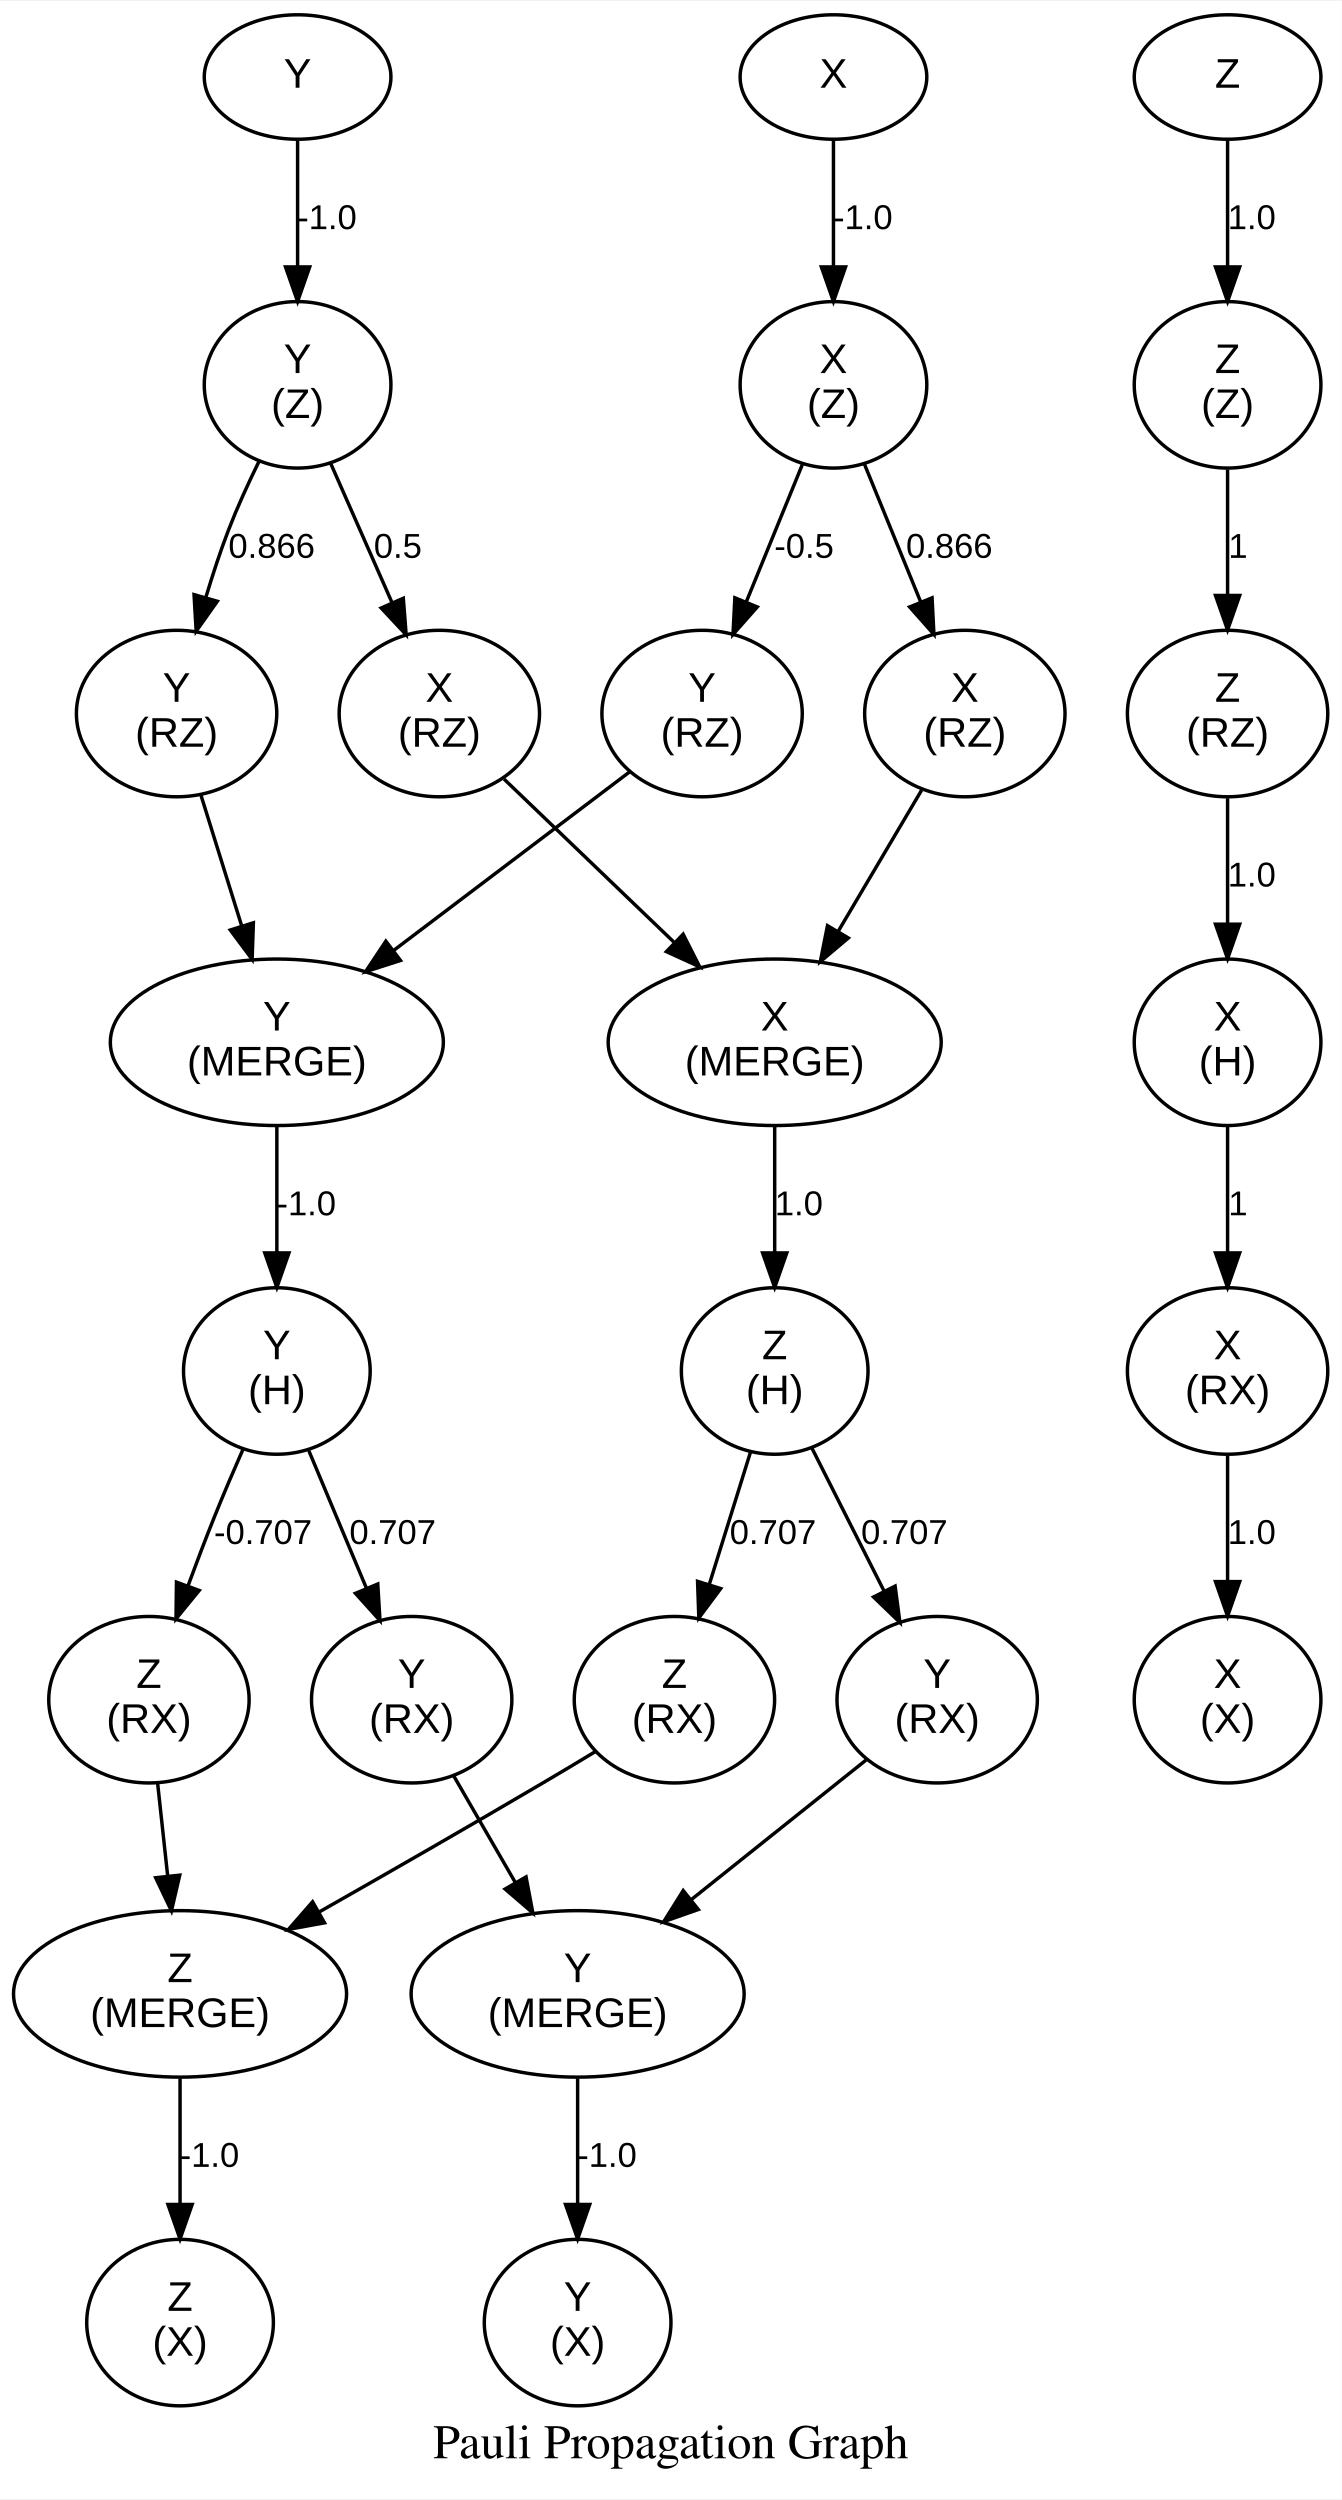
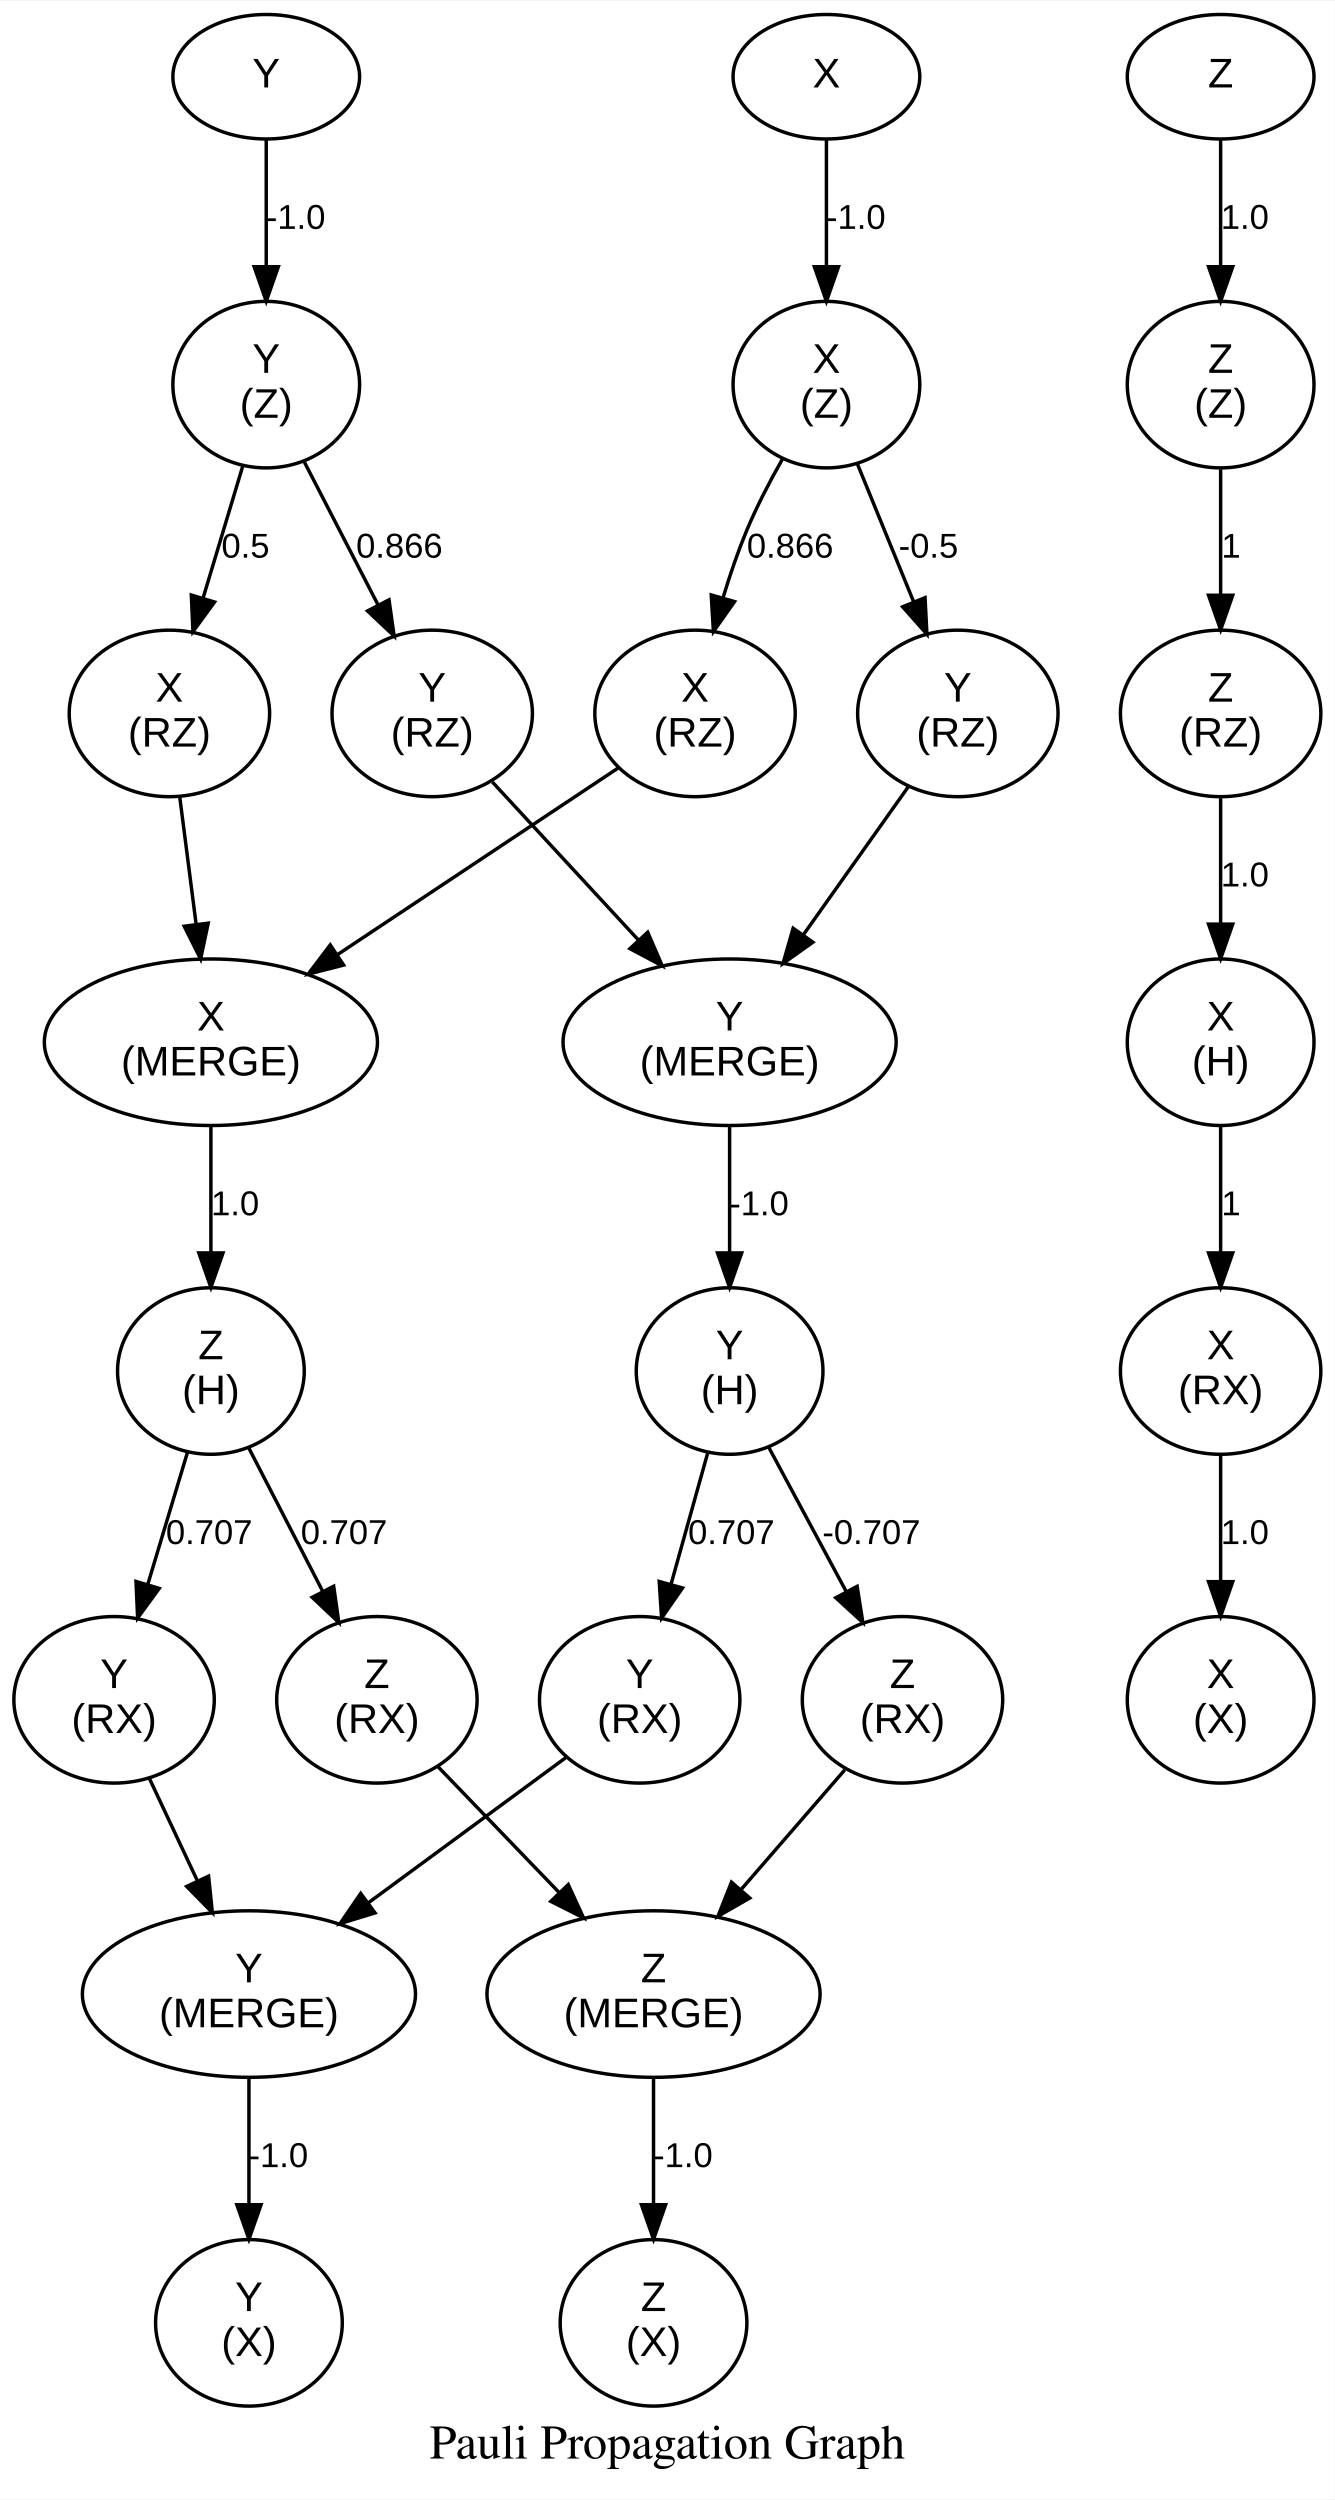
- <svg xmlns="http://www.w3.org/2000/svg" width="388pt" height="723pt" viewBox="0.00 0.00 388.07 722.58">
+ <svg xmlns="http://www.w3.org/2000/svg" width="386pt" height="723pt" viewBox="0.00 0.00 385.98 722.58">
  <g id="graph0" class="graph" transform="scale(1 1) rotate(0) translate(4 718.58)">
-     <polygon fill="white" stroke="transparent" points="-4,4 -4,-718.58 384.07,-718.58 384.07,4 -4,4" />
-     <text text-anchor="middle" x="190.04" y="-7.8" font-family="Times,serif" font-size="14.00">Pauli Propagation Graph</text>
+     <polygon fill="white" stroke="transparent" points="-4,4 -4,-718.58 381.98,-718.58 381.98,4 -4,4" />
+     <text text-anchor="middle" x="188.99" y="-7.8" font-family="Times,serif" font-size="14.00">Pauli Propagation Graph</text>
    <g id="node1" class="node">
-       <ellipse fill="none" stroke="black" cx="123.08" cy="-512.46" rx="28.98" ry="24.08" />
-       <text text-anchor="middle" x="123.08" y="-515.86" font-family="Arial" font-size="12.00">X</text>
-       <text text-anchor="middle" x="123.08" y="-502.86" font-family="Arial" font-size="12.00">(RZ)</text>
+       <ellipse fill="none" stroke="black" cx="28.99" cy="-227.21" rx="28.98" ry="24.08" />
+       <text text-anchor="middle" x="28.99" y="-230.61" font-family="Arial" font-size="12.00">Y</text>
+       <text text-anchor="middle" x="28.99" y="-217.61" font-family="Arial" font-size="12.00">(RX)</text>
+     </g>
+     <g id="node5" class="node">
+       <ellipse fill="none" stroke="black" cx="67.99" cy="-142.12" rx="48.17" ry="24.08" />
+       <text text-anchor="middle" x="67.99" y="-145.52" font-family="Arial" font-size="12.00">Y</text>
+       <text text-anchor="middle" x="67.99" y="-132.52" font-family="Arial" font-size="12.00">(MERGE)</text>
+     </g>
+     <g id="edge20" class="edge">
+       <path fill="none" stroke="black" d="M39.24,-204.38C43.48,-195.34 48.48,-184.69 53.11,-174.82" />
+       <polygon fill="black" stroke="black" points="56.32,-176.22 57.41,-165.68 49.99,-173.24 56.32,-176.22" />
+     </g>
+     <g id="node2" class="node">
+       <ellipse fill="none" stroke="black" cx="72.99" cy="-607.54" rx="27" ry="24.08" />
+       <text text-anchor="middle" x="72.99" y="-610.94" font-family="Arial" font-size="12.00">Y</text>
+       <text text-anchor="middle" x="72.99" y="-597.94" font-family="Arial" font-size="12.00">(Z)</text>
+     </g>
+     <g id="node10" class="node">
+       <ellipse fill="none" stroke="black" cx="44.99" cy="-512.46" rx="28.98" ry="24.08" />
+       <text text-anchor="middle" x="44.99" y="-515.86" font-family="Arial" font-size="12.00">X</text>
+       <text text-anchor="middle" x="44.99" y="-502.86" font-family="Arial" font-size="12.00">(RZ)</text>
+     </g>
+     <g id="edge8" class="edge">
+       <path fill="none" stroke="black" d="M66.21,-584.01C62.77,-572.55 58.51,-558.41 54.72,-545.8" />
+       <polygon fill="black" stroke="black" points="58.04,-544.67 51.8,-536.11 51.33,-546.69 58.04,-544.67" />
+       <text text-anchor="middle" x="66.99" y="-557.5" font-family="Arial" font-size="10.00">0.5</text>
+     </g>
+     <g id="node16" class="node">
+       <ellipse fill="none" stroke="black" cx="120.99" cy="-512.46" rx="28.98" ry="24.08" />
+       <text text-anchor="middle" x="120.99" y="-515.86" font-family="Arial" font-size="12.00">Y</text>
+       <text text-anchor="middle" x="120.99" y="-502.86" font-family="Arial" font-size="12.00">(RZ)</text>
+     </g>
+     <g id="edge26" class="edge">
+       <path fill="none" stroke="black" d="M83.88,-585.42C90.22,-573.13 98.32,-557.43 105.33,-543.83" />
+       <polygon fill="black" stroke="black" points="108.5,-545.31 109.98,-534.82 102.28,-542.1 108.5,-545.31" />
+       <text text-anchor="middle" x="111.49" y="-557.5" font-family="Arial" font-size="10.00">0.866</text>
+     </g>
+     <g id="node3" class="node">
+       <ellipse fill="none" stroke="black" cx="104.99" cy="-227.21" rx="28.98" ry="24.08" />
+       <text text-anchor="middle" x="104.99" y="-230.61" font-family="Arial" font-size="12.00">Z</text>
+       <text text-anchor="middle" x="104.99" y="-217.61" font-family="Arial" font-size="12.00">(RX)</text>
+     </g>
+     <g id="node8" class="node">
+       <ellipse fill="none" stroke="black" cx="184.99" cy="-142.12" rx="48.17" ry="24.08" />
+       <text text-anchor="middle" x="184.99" y="-145.52" font-family="Arial" font-size="12.00">Z</text>
+       <text text-anchor="middle" x="184.99" y="-132.52" font-family="Arial" font-size="12.00">(MERGE)</text>
+     </g>
+     <g id="edge6" class="edge">
+       <path fill="none" stroke="black" d="M122.75,-207.77C133.04,-197.08 146.21,-183.4 157.79,-171.38" />
+       <polygon fill="black" stroke="black" points="160.33,-173.78 164.75,-164.15 155.29,-168.92 160.33,-173.78" />
+     </g>
+     <g id="node4" class="node">
+       <ellipse fill="none" stroke="black" cx="348.99" cy="-227.21" rx="27" ry="24.08" />
+       <text text-anchor="middle" x="348.99" y="-230.61" font-family="Arial" font-size="12.00">X</text>
+       <text text-anchor="middle" x="348.99" y="-217.61" font-family="Arial" font-size="12.00">(X)</text>
+     </g>
+     <g id="node17" class="node">
+       <ellipse fill="none" stroke="black" cx="67.99" cy="-47.04" rx="27" ry="24.08" />
+       <text text-anchor="middle" x="67.99" y="-50.44" font-family="Arial" font-size="12.00">Y</text>
+       <text text-anchor="middle" x="67.99" y="-37.44" font-family="Arial" font-size="12.00">(X)</text>
+     </g>
+     <g id="edge10" class="edge">
+       <path fill="none" stroke="black" d="M67.99,-117.64C67.99,-106.64 67.99,-93.34 67.99,-81.33" />
+       <polygon fill="black" stroke="black" points="71.49,-81.2 67.99,-71.2 64.49,-81.2 71.49,-81.2" />
+       <text text-anchor="middle" x="76.49" y="-92.08" font-family="Arial" font-size="10.00">-1.0</text>
+     </g>
+     <g id="node6" class="node">
+       <ellipse fill="none" stroke="black" cx="348.99" cy="-417.37" rx="27" ry="24.08" />
+       <text text-anchor="middle" x="348.99" y="-420.77" font-family="Arial" font-size="12.00">X</text>
+       <text text-anchor="middle" x="348.99" y="-407.77" font-family="Arial" font-size="12.00">(H)</text>
+     </g>
+     <g id="node15" class="node">
+       <ellipse fill="none" stroke="black" cx="348.99" cy="-322.29" rx="28.98" ry="24.08" />
+       <text text-anchor="middle" x="348.99" y="-325.69" font-family="Arial" font-size="12.00">X</text>
+       <text text-anchor="middle" x="348.99" y="-312.69" font-family="Arial" font-size="12.00">(RX)</text>
+     </g>
+     <g id="edge11" class="edge">
+       <path fill="none" stroke="black" d="M348.99,-392.89C348.99,-381.89 348.99,-368.59 348.99,-356.58" />
+       <polygon fill="black" stroke="black" points="352.49,-356.45 348.99,-346.45 345.49,-356.45 352.49,-356.45" />
+       <text text-anchor="middle" x="351.99" y="-367.33" font-family="Arial" font-size="10.00">1</text>
    </g>
    <g id="node7" class="node">
-       <ellipse fill="none" stroke="black" cx="220.08" cy="-417.37" rx="48.17" ry="24.08" />
-       <text text-anchor="middle" x="220.08" y="-420.77" font-family="Arial" font-size="12.00">X</text>
-       <text text-anchor="middle" x="220.08" y="-407.77" font-family="Arial" font-size="12.00">(MERGE)</text>
-     </g>
-     <g id="edge8" class="edge">
-       <path fill="none" stroke="black" d="M141.79,-493.51C155.7,-480.16 174.94,-461.69 190.87,-446.4" />
-       <polygon fill="black" stroke="black" points="193.6,-448.64 198.39,-439.19 188.75,-443.59 193.6,-448.64" />
-     </g>
-     <g id="node2" class="node">
-       <ellipse fill="none" stroke="black" cx="48.08" cy="-47.04" rx="27" ry="24.08" />
-       <text text-anchor="middle" x="48.08" y="-50.44" font-family="Arial" font-size="12.00">Z</text>
-       <text text-anchor="middle" x="48.08" y="-37.44" font-family="Arial" font-size="12.00">(X)</text>
-     </g>
-     <g id="node3" class="node">
-       <ellipse fill="none" stroke="black" cx="47.08" cy="-512.46" rx="28.98" ry="24.08" />
-       <text text-anchor="middle" x="47.08" y="-515.86" font-family="Arial" font-size="12.00">Y</text>
-       <text text-anchor="middle" x="47.08" y="-502.86" font-family="Arial" font-size="12.00">(RZ)</text>
-     </g>
-     <g id="node10" class="node">
-       <ellipse fill="none" stroke="black" cx="76.08" cy="-417.37" rx="48.17" ry="24.08" />
-       <text text-anchor="middle" x="76.08" y="-420.77" font-family="Arial" font-size="12.00">Y</text>
-       <text text-anchor="middle" x="76.08" y="-407.77" font-family="Arial" font-size="12.00">(MERGE)</text>
+       <ellipse fill="none" stroke="black" cx="348.99" cy="-607.54" rx="27" ry="24.08" />
+       <text text-anchor="middle" x="348.99" y="-610.94" font-family="Arial" font-size="12.00">Z</text>
+       <text text-anchor="middle" x="348.99" y="-597.94" font-family="Arial" font-size="12.00">(Z)</text>
+     </g>
+     <g id="node25" class="node">
+       <ellipse fill="none" stroke="black" cx="348.99" cy="-512.46" rx="28.98" ry="24.08" />
+       <text text-anchor="middle" x="348.99" y="-515.86" font-family="Arial" font-size="12.00">Z</text>
+       <text text-anchor="middle" x="348.99" y="-502.86" font-family="Arial" font-size="12.00">(RZ)</text>
+     </g>
+     <g id="edge21" class="edge">
+       <path fill="none" stroke="black" d="M348.99,-583.05C348.99,-572.06 348.99,-558.76 348.99,-546.75" />
+       <polygon fill="black" stroke="black" points="352.49,-546.62 348.99,-536.62 345.49,-546.62 352.49,-546.62" />
+       <text text-anchor="middle" x="351.99" y="-557.5" font-family="Arial" font-size="10.00">1</text>
+     </g>
+     <g id="node22" class="node">
+       <ellipse fill="none" stroke="black" cx="184.99" cy="-47.04" rx="27" ry="24.08" />
+       <text text-anchor="middle" x="184.99" y="-50.44" font-family="Arial" font-size="12.00">Z</text>
+       <text text-anchor="middle" x="184.99" y="-37.44" font-family="Arial" font-size="12.00">(X)</text>
+     </g>
+     <g id="edge27" class="edge">
+       <path fill="none" stroke="black" d="M184.99,-117.64C184.99,-106.64 184.99,-93.34 184.99,-81.33" />
+       <polygon fill="black" stroke="black" points="188.49,-81.2 184.99,-71.2 181.49,-81.2 188.49,-81.2" />
+       <text text-anchor="middle" x="193.49" y="-92.08" font-family="Arial" font-size="10.00">-1.0</text>
+     </g>
+     <g id="node9" class="node">
+       <ellipse fill="none" stroke="black" cx="234.99" cy="-607.54" rx="27" ry="24.08" />
+       <text text-anchor="middle" x="234.99" y="-610.94" font-family="Arial" font-size="12.00">X</text>
+       <text text-anchor="middle" x="234.99" y="-597.94" font-family="Arial" font-size="12.00">(Z)</text>
+     </g>
+     <g id="node11" class="node">
+       <ellipse fill="none" stroke="black" cx="196.99" cy="-512.46" rx="28.98" ry="24.08" />
+       <text text-anchor="middle" x="196.99" y="-515.86" font-family="Arial" font-size="12.00">X</text>
+       <text text-anchor="middle" x="196.99" y="-502.86" font-family="Arial" font-size="12.00">(RZ)</text>
+     </g>
+     <g id="edge1" class="edge">
+       <path fill="none" stroke="black" d="M222.33,-586.13C218.67,-579.68 214.89,-572.43 211.99,-565.5 209.42,-559.35 207.13,-552.62 205.15,-546.09" />
+       <polygon fill="black" stroke="black" points="208.42,-544.79 202.31,-536.13 201.68,-546.71 208.42,-544.79" />
+       <text text-anchor="middle" x="224.49" y="-557.5" font-family="Arial" font-size="10.00">0.866</text>
+     </g>
+     <g id="node23" class="node">
+       <ellipse fill="none" stroke="black" cx="272.99" cy="-512.46" rx="28.98" ry="24.08" />
+       <text text-anchor="middle" x="272.99" y="-515.86" font-family="Arial" font-size="12.00">Y</text>
+       <text text-anchor="middle" x="272.99" y="-502.86" font-family="Arial" font-size="12.00">(RZ)</text>
+     </g>
+     <g id="edge12" class="edge">
+       <path fill="none" stroke="black" d="M244,-584.48C248.82,-572.66 254.85,-557.89 260.16,-544.88" />
+       <polygon fill="black" stroke="black" points="263.51,-545.94 264.05,-535.36 257.03,-543.29 263.51,-545.94" />
+       <text text-anchor="middle" x="264.49" y="-557.5" font-family="Arial" font-size="10.00">-0.5</text>
+     </g>
+     <g id="node20" class="node">
+       <ellipse fill="none" stroke="black" cx="56.99" cy="-417.37" rx="48.17" ry="24.08" />
+       <text text-anchor="middle" x="56.99" y="-420.77" font-family="Arial" font-size="12.00">X</text>
+       <text text-anchor="middle" x="56.99" y="-407.77" font-family="Arial" font-size="12.00">(MERGE)</text>
+     </g>
+     <g id="edge25" class="edge">
+       <path fill="none" stroke="black" d="M47.96,-488.45C49.39,-477.37 51.12,-463.88 52.69,-451.71" />
+       <polygon fill="black" stroke="black" points="56.21,-451.81 54.02,-441.44 49.27,-450.91 56.21,-451.81" />
+     </g>
+     <g id="edge22" class="edge">
+       <path fill="none" stroke="black" d="M174.81,-496.71C152.99,-482.2 119.29,-459.8 93.52,-442.66" />
+       <polygon fill="black" stroke="black" points="95.37,-439.69 85.11,-437.07 91.5,-445.52 95.37,-439.69" />
+     </g>
+     <g id="node12" class="node">
+       <ellipse fill="none" stroke="black" cx="180.99" cy="-227.21" rx="28.98" ry="24.08" />
+       <text text-anchor="middle" x="180.99" y="-230.61" font-family="Arial" font-size="12.00">Y</text>
+       <text text-anchor="middle" x="180.99" y="-217.61" font-family="Arial" font-size="12.00">(RX)</text>
+     </g>
+     <g id="edge19" class="edge">
+       <path fill="none" stroke="black" d="M159.74,-210.58C143.66,-198.76 121.24,-182.28 102.59,-168.56" />
+       <polygon fill="black" stroke="black" points="104.45,-165.59 94.32,-162.48 100.31,-171.23 104.45,-165.59" />
+     </g>
+     <g id="node13" class="node">
+       <ellipse fill="none" stroke="black" cx="206.99" cy="-322.29" rx="27" ry="24.08" />
+       <text text-anchor="middle" x="206.99" y="-325.69" font-family="Arial" font-size="12.00">Y</text>
+       <text text-anchor="middle" x="206.99" y="-312.69" font-family="Arial" font-size="12.00">(H)</text>
+     </g>
+     <g id="edge7" class="edge">
+       <path fill="none" stroke="black" d="M200.7,-298.76C197.5,-287.3 193.55,-273.16 190.03,-260.55" />
+       <polygon fill="black" stroke="black" points="193.38,-259.55 187.32,-250.86 186.64,-261.43 193.38,-259.55" />
+       <text text-anchor="middle" x="207.49" y="-272.25" font-family="Arial" font-size="10.00">0.707</text>
+     </g>
+     <g id="node21" class="node">
+       <ellipse fill="none" stroke="black" cx="256.99" cy="-227.21" rx="28.98" ry="24.08" />
+       <text text-anchor="middle" x="256.99" y="-230.61" font-family="Arial" font-size="12.00">Z</text>
+       <text text-anchor="middle" x="256.99" y="-217.61" font-family="Arial" font-size="12.00">(RX)</text>
+     </g>
+     <g id="edge9" class="edge">
+       <path fill="none" stroke="black" d="M218.34,-300.17C224.94,-287.88 233.37,-272.18 240.68,-258.58" />
+       <polygon fill="black" stroke="black" points="243.87,-260.03 245.52,-249.57 237.7,-256.72 243.87,-260.03" />
+       <text text-anchor="middle" x="247.99" y="-272.25" font-family="Arial" font-size="10.00">-0.707</text>
+     </g>
+     <g id="node14" class="node">
+       <ellipse fill="none" stroke="black" cx="234.99" cy="-696.58" rx="27" ry="18" />
+       <text text-anchor="middle" x="234.99" y="-693.48" font-family="Arial" font-size="12.00">X</text>
+     </g>
+     <g id="edge24" class="edge">
+       <path fill="none" stroke="black" d="M234.99,-678.39C234.99,-667.94 234.99,-654.24 234.99,-641.75" />
+       <polygon fill="black" stroke="black" points="238.49,-641.64 234.99,-631.64 231.49,-641.64 238.49,-641.64" />
+       <text text-anchor="middle" x="243.49" y="-652.58" font-family="Arial" font-size="10.00">-1.0</text>
+     </g>
+     <g id="edge15" class="edge">
+       <path fill="none" stroke="black" d="M348.99,-297.8C348.99,-286.81 348.99,-273.51 348.99,-261.5" />
+       <polygon fill="black" stroke="black" points="352.49,-261.37 348.99,-251.37 345.49,-261.37 352.49,-261.37" />
+       <text text-anchor="middle" x="355.99" y="-272.25" font-family="Arial" font-size="10.00">1.0</text>
+     </g>
+     <g id="node18" class="node">
+       <ellipse fill="none" stroke="black" cx="206.99" cy="-417.37" rx="48.17" ry="24.08" />
+       <text text-anchor="middle" x="206.99" y="-420.77" font-family="Arial" font-size="12.00">Y</text>
+       <text text-anchor="middle" x="206.99" y="-407.77" font-family="Arial" font-size="12.00">(MERGE)</text>
+     </g>
+     <g id="edge5" class="edge">
+       <path fill="none" stroke="black" d="M138.39,-492.62C150.52,-479.5 166.9,-461.77 180.62,-446.92" />
+       <polygon fill="black" stroke="black" points="183.3,-449.18 187.51,-439.46 178.16,-444.43 183.3,-449.18" />
+     </g>
+     <g id="edge16" class="edge">
+       <path fill="none" stroke="black" d="M206.99,-392.89C206.99,-381.89 206.99,-368.59 206.99,-356.58" />
+       <polygon fill="black" stroke="black" points="210.49,-356.45 206.99,-346.45 203.49,-356.45 210.49,-356.45" />
+       <text text-anchor="middle" x="215.49" y="-367.33" font-family="Arial" font-size="10.00">-1.0</text>
+     </g>
+     <g id="node19" class="node">
+       <ellipse fill="none" stroke="black" cx="72.99" cy="-696.58" rx="27" ry="18" />
+       <text text-anchor="middle" x="72.99" y="-693.48" font-family="Arial" font-size="12.00">Y</text>
+     </g>
+     <g id="edge17" class="edge">
+       <path fill="none" stroke="black" d="M72.99,-678.39C72.99,-667.94 72.99,-654.24 72.99,-641.75" />
+       <polygon fill="black" stroke="black" points="76.49,-641.64 72.99,-631.64 69.49,-641.64 76.49,-641.64" />
+       <text text-anchor="middle" x="81.49" y="-652.58" font-family="Arial" font-size="10.00">-1.0</text>
+     </g>
+     <g id="node26" class="node">
+       <ellipse fill="none" stroke="black" cx="56.99" cy="-322.29" rx="27" ry="24.08" />
+       <text text-anchor="middle" x="56.99" y="-325.69" font-family="Arial" font-size="12.00">Z</text>
+       <text text-anchor="middle" x="56.99" y="-312.69" font-family="Arial" font-size="12.00">(H)</text>
+     </g>
+     <g id="edge3" class="edge">
+       <path fill="none" stroke="black" d="M56.99,-392.89C56.99,-381.89 56.99,-368.59 56.99,-356.58" />
+       <polygon fill="black" stroke="black" points="60.49,-356.45 56.99,-346.45 53.49,-356.45 60.49,-356.45" />
+       <text text-anchor="middle" x="63.99" y="-367.33" font-family="Arial" font-size="10.00">1.0</text>
+     </g>
+     <g id="edge14" class="edge">
+       <path fill="none" stroke="black" d="M240.29,-206.94C231.38,-196.66 220.23,-183.79 210.28,-172.31" />
+       <polygon fill="black" stroke="black" points="212.82,-169.89 203.63,-164.63 207.53,-174.48 212.82,-169.89" />
+     </g>
+     <g id="edge4" class="edge">
+       <path fill="none" stroke="black" d="M258.67,-491.26C249.82,-478.77 238.29,-462.51 228.37,-448.52" />
+       <polygon fill="black" stroke="black" points="231.07,-446.29 222.44,-440.16 225.36,-450.34 231.07,-446.29" />
+     </g>
+     <g id="node24" class="node">
+       <ellipse fill="none" stroke="black" cx="348.99" cy="-696.58" rx="27" ry="18" />
+       <text text-anchor="middle" x="348.99" y="-693.48" font-family="Arial" font-size="12.00">Z</text>
+     </g>
+     <g id="edge23" class="edge">
+       <path fill="none" stroke="black" d="M348.99,-678.39C348.99,-667.94 348.99,-654.24 348.99,-641.75" />
+       <polygon fill="black" stroke="black" points="352.49,-641.64 348.99,-631.64 345.49,-641.64 352.49,-641.64" />
+       <text text-anchor="middle" x="355.99" y="-652.58" font-family="Arial" font-size="10.00">1.0</text>
    </g>
    <g id="edge2" class="edge">
-       <path fill="none" stroke="black" d="M54.1,-488.93C57.65,-477.55 62.01,-463.53 65.92,-451" />
-       <polygon fill="black" stroke="black" points="69.29,-451.94 68.93,-441.35 62.61,-449.85 69.29,-451.94" />
-     </g>
-     <g id="node4" class="node">
-       <ellipse fill="none" stroke="black" cx="82.08" cy="-607.54" rx="27" ry="24.08" />
-       <text text-anchor="middle" x="82.08" y="-610.94" font-family="Arial" font-size="12.00">Y</text>
-       <text text-anchor="middle" x="82.08" y="-597.94" font-family="Arial" font-size="12.00">(Z)</text>
-     </g>
-     <g id="edge17" class="edge">
-       <path fill="none" stroke="black" d="M91.59,-584.95C96.88,-572.94 103.56,-557.77 109.41,-544.51" />
-       <polygon fill="black" stroke="black" points="112.66,-545.81 113.48,-535.25 106.25,-542.99 112.66,-545.81" />
-       <text text-anchor="middle" x="111.08" y="-557.5" font-family="Arial" font-size="10.00">0.5</text>
-     </g>
-     <g id="edge19" class="edge">
-       <path fill="none" stroke="black" d="M70.99,-585.55C67.88,-579.21 64.64,-572.16 62.08,-565.5 59.71,-559.34 57.52,-552.64 55.57,-546.16" />
-       <polygon fill="black" stroke="black" points="58.86,-544.93 52.74,-536.28 52.13,-546.86 58.86,-544.93" />
-       <text text-anchor="middle" x="74.58" y="-557.5" font-family="Arial" font-size="10.00">0.866</text>
-     </g>
-     <g id="node5" class="node">
-       <ellipse fill="none" stroke="black" cx="76.08" cy="-322.29" rx="27" ry="24.08" />
-       <text text-anchor="middle" x="76.08" y="-325.69" font-family="Arial" font-size="12.00">Y</text>
-       <text text-anchor="middle" x="76.08" y="-312.69" font-family="Arial" font-size="12.00">(H)</text>
-     </g>
-     <g id="node6" class="node">
-       <ellipse fill="none" stroke="black" cx="39.08" cy="-227.21" rx="28.98" ry="24.08" />
-       <text text-anchor="middle" x="39.08" y="-230.61" font-family="Arial" font-size="12.00">Z</text>
-       <text text-anchor="middle" x="39.08" y="-217.61" font-family="Arial" font-size="12.00">(RX)</text>
-     </g>
-     <g id="edge25" class="edge">
-       <path fill="none" stroke="black" d="M66.3,-299.67C63.56,-293.44 60.63,-286.6 58.08,-280.25 55.48,-273.77 52.83,-266.79 50.36,-260.1" />
-       <polygon fill="black" stroke="black" points="53.62,-258.81 46.91,-250.61 47.04,-261.21 53.62,-258.81" />
-       <text text-anchor="middle" x="72.08" y="-272.25" font-family="Arial" font-size="10.00">-0.707</text>
-     </g>
-     <g id="node18" class="node">
-       <ellipse fill="none" stroke="black" cx="115.08" cy="-227.21" rx="28.98" ry="24.08" />
-       <text text-anchor="middle" x="115.08" y="-230.61" font-family="Arial" font-size="12.00">Y</text>
-       <text text-anchor="middle" x="115.08" y="-217.61" font-family="Arial" font-size="12.00">(RX)</text>
-     </g>
-     <g id="edge14" class="edge">
-       <path fill="none" stroke="black" d="M85.33,-299.23C90.28,-287.41 96.47,-272.64 101.92,-259.63" />
-       <polygon fill="black" stroke="black" points="105.27,-260.68 105.91,-250.11 98.81,-257.98 105.27,-260.68" />
-       <text text-anchor="middle" x="109.58" y="-272.25" font-family="Arial" font-size="10.00">0.707</text>
-     </g>
-     <g id="node26" class="node">
-       <ellipse fill="none" stroke="black" cx="48.08" cy="-142.12" rx="48.17" ry="24.08" />
-       <text text-anchor="middle" x="48.08" y="-145.52" font-family="Arial" font-size="12.00">Z</text>
-       <text text-anchor="middle" x="48.08" y="-132.52" font-family="Arial" font-size="12.00">(MERGE)</text>
-     </g>
-     <g id="edge23" class="edge">
-       <path fill="none" stroke="black" d="M41.59,-203.06C42.49,-194.78 43.52,-185.28 44.49,-176.31" />
-       <polygon fill="black" stroke="black" points="47.99,-176.46 45.59,-166.14 41.03,-175.71 47.99,-176.46" />
-     </g>
-     <g id="node22" class="node">
-       <ellipse fill="none" stroke="black" cx="220.08" cy="-322.29" rx="27" ry="24.08" />
-       <text text-anchor="middle" x="220.08" y="-325.69" font-family="Arial" font-size="12.00">Z</text>
-       <text text-anchor="middle" x="220.08" y="-312.69" font-family="Arial" font-size="12.00">(H)</text>
-     </g>
-     <g id="edge22" class="edge">
-       <path fill="none" stroke="black" d="M220.08,-392.89C220.08,-381.89 220.08,-368.59 220.08,-356.58" />
-       <polygon fill="black" stroke="black" points="223.58,-356.45 220.08,-346.45 216.58,-356.45 223.58,-356.45" />
-       <text text-anchor="middle" x="227.08" y="-367.33" font-family="Arial" font-size="10.00">1.0</text>
-     </g>
-     <g id="node8" class="node">
-       <ellipse fill="none" stroke="black" cx="351.08" cy="-227.21" rx="27" ry="24.08" />
-       <text text-anchor="middle" x="351.08" y="-230.61" font-family="Arial" font-size="12.00">X</text>
-       <text text-anchor="middle" x="351.08" y="-217.61" font-family="Arial" font-size="12.00">(X)</text>
-     </g>
-     <g id="node9" class="node">
-       <ellipse fill="none" stroke="black" cx="199.08" cy="-512.46" rx="28.98" ry="24.08" />
-       <text text-anchor="middle" x="199.08" y="-515.86" font-family="Arial" font-size="12.00">Y</text>
-       <text text-anchor="middle" x="199.08" y="-502.86" font-family="Arial" font-size="12.00">(RZ)</text>
-     </g>
-     <g id="edge5" class="edge">
-       <path fill="none" stroke="black" d="M178.22,-495.67C159.5,-481.5 131.69,-460.46 109.81,-443.9" />
-       <polygon fill="black" stroke="black" points="111.84,-441.04 101.75,-437.8 107.61,-446.62 111.84,-441.04" />
-     </g>
-     <g id="edge16" class="edge">
-       <path fill="none" stroke="black" d="M76.08,-392.89C76.08,-381.89 76.08,-368.59 76.08,-356.58" />
-       <polygon fill="black" stroke="black" points="79.58,-356.45 76.08,-346.45 72.58,-356.45 79.58,-356.45" />
-       <text text-anchor="middle" x="84.58" y="-367.33" font-family="Arial" font-size="10.00">-1.0</text>
-     </g>
-     <g id="node11" class="node">
-       <ellipse fill="none" stroke="black" cx="351.08" cy="-607.54" rx="27" ry="24.08" />
-       <text text-anchor="middle" x="351.08" y="-610.94" font-family="Arial" font-size="12.00">Z</text>
-       <text text-anchor="middle" x="351.08" y="-597.94" font-family="Arial" font-size="12.00">(Z)</text>
-     </g>
-     <g id="node17" class="node">
-       <ellipse fill="none" stroke="black" cx="351.08" cy="-512.46" rx="28.98" ry="24.08" />
-       <text text-anchor="middle" x="351.08" y="-515.86" font-family="Arial" font-size="12.00">Z</text>
-       <text text-anchor="middle" x="351.08" y="-502.86" font-family="Arial" font-size="12.00">(RZ)</text>
-     </g>
-     <g id="edge4" class="edge">
-       <path fill="none" stroke="black" d="M351.08,-583.05C351.08,-572.06 351.08,-558.76 351.08,-546.75" />
-       <polygon fill="black" stroke="black" points="354.58,-546.62 351.08,-536.62 347.58,-546.62 354.58,-546.62" />
-       <text text-anchor="middle" x="354.08" y="-557.5" font-family="Arial" font-size="10.00">1</text>
-     </g>
-     <g id="node12" class="node">
-       <ellipse fill="none" stroke="black" cx="237.08" cy="-696.58" rx="27" ry="18" />
-       <text text-anchor="middle" x="237.08" y="-693.48" font-family="Arial" font-size="12.00">X</text>
-     </g>
-     <g id="node19" class="node">
-       <ellipse fill="none" stroke="black" cx="237.08" cy="-607.54" rx="27" ry="24.08" />
-       <text text-anchor="middle" x="237.08" y="-610.94" font-family="Arial" font-size="12.00">X</text>
-       <text text-anchor="middle" x="237.08" y="-597.94" font-family="Arial" font-size="12.00">(Z)</text>
-     </g>
-     <g id="edge3" class="edge">
-       <path fill="none" stroke="black" d="M237.08,-678.39C237.08,-667.94 237.08,-654.24 237.08,-641.75" />
-       <polygon fill="black" stroke="black" points="240.58,-641.64 237.08,-631.64 233.58,-641.64 240.58,-641.64" />
-       <text text-anchor="middle" x="245.58" y="-652.58" font-family="Arial" font-size="10.00">-1.0</text>
-     </g>
-     <g id="node13" class="node">
-       <ellipse fill="none" stroke="black" cx="275.08" cy="-512.46" rx="28.98" ry="24.08" />
-       <text text-anchor="middle" x="275.08" y="-515.86" font-family="Arial" font-size="12.00">X</text>
-       <text text-anchor="middle" x="275.08" y="-502.86" font-family="Arial" font-size="12.00">(RZ)</text>
-     </g>
-     <g id="edge12" class="edge">
-       <path fill="none" stroke="black" d="M262.6,-490.34C255.5,-478.31 246.46,-463.01 238.54,-449.62" />
-       <polygon fill="black" stroke="black" points="241.38,-447.54 233.28,-440.71 235.35,-451.1 241.38,-447.54" />
-     </g>
-     <g id="node14" class="node">
-       <ellipse fill="none" stroke="black" cx="82.08" cy="-696.58" rx="27" ry="18" />
-       <text text-anchor="middle" x="82.08" y="-693.48" font-family="Arial" font-size="12.00">Y</text>
-     </g>
-     <g id="edge7" class="edge">
-       <path fill="none" stroke="black" d="M82.08,-678.39C82.08,-667.94 82.08,-654.24 82.08,-641.75" />
-       <polygon fill="black" stroke="black" points="85.58,-641.64 82.08,-631.64 78.58,-641.64 85.58,-641.64" />
-       <text text-anchor="middle" x="90.58" y="-652.58" font-family="Arial" font-size="10.00">-1.0</text>
-     </g>
-     <g id="node15" class="node">
-       <ellipse fill="none" stroke="black" cx="351.08" cy="-696.58" rx="27" ry="18" />
-       <text text-anchor="middle" x="351.08" y="-693.48" font-family="Arial" font-size="12.00">Z</text>
-     </g>
-     <g id="edge24" class="edge">
-       <path fill="none" stroke="black" d="M351.08,-678.39C351.08,-667.94 351.08,-654.24 351.08,-641.75" />
-       <polygon fill="black" stroke="black" points="354.58,-641.64 351.08,-631.64 347.58,-641.64 354.58,-641.64" />
-       <text text-anchor="middle" x="358.08" y="-652.58" font-family="Arial" font-size="10.00">1.0</text>
-     </g>
-     <g id="node16" class="node">
-       <ellipse fill="none" stroke="black" cx="191.08" cy="-227.21" rx="28.98" ry="24.08" />
-       <text text-anchor="middle" x="191.08" y="-230.61" font-family="Arial" font-size="12.00">Z</text>
-       <text text-anchor="middle" x="191.08" y="-217.61" font-family="Arial" font-size="12.00">(RX)</text>
-     </g>
-     <g id="edge10" class="edge">
-       <path fill="none" stroke="black" d="M168.23,-212.22C163.25,-209.21 158,-206.06 153.08,-203.17 131.84,-190.65 108,-176.99 88.41,-165.86" />
-       <polygon fill="black" stroke="black" points="89.87,-162.67 79.45,-160.78 86.42,-168.76 89.87,-162.67" />
-     </g>
-     <g id="node23" class="node">
-       <ellipse fill="none" stroke="black" cx="351.08" cy="-417.37" rx="27" ry="24.08" />
-       <text text-anchor="middle" x="351.08" y="-420.77" font-family="Arial" font-size="12.00">X</text>
-       <text text-anchor="middle" x="351.08" y="-407.77" font-family="Arial" font-size="12.00">(H)</text>
-     </g>
-     <g id="edge27" class="edge">
-       <path fill="none" stroke="black" d="M351.08,-487.97C351.08,-476.97 351.08,-463.68 351.08,-451.67" />
-       <polygon fill="black" stroke="black" points="354.58,-451.53 351.08,-441.53 347.58,-451.53 354.58,-451.53" />
-       <text text-anchor="middle" x="358.08" y="-462.42" font-family="Arial" font-size="10.00">1.0</text>
-     </g>
-     <g id="node21" class="node">
-       <ellipse fill="none" stroke="black" cx="163.08" cy="-142.12" rx="48.17" ry="24.08" />
-       <text text-anchor="middle" x="163.08" y="-145.52" font-family="Arial" font-size="12.00">Y</text>
-       <text text-anchor="middle" x="163.08" y="-132.52" font-family="Arial" font-size="12.00">(MERGE)</text>
-     </g>
-     <g id="edge15" class="edge">
-       <path fill="none" stroke="black" d="M127.2,-205.24C132.61,-195.87 139.1,-184.64 145.07,-174.31" />
-       <polygon fill="black" stroke="black" points="148.16,-175.95 150.13,-165.54 142.1,-172.45 148.16,-175.95" />
-     </g>
-     <g id="edge9" class="edge">
-       <path fill="none" stroke="black" d="M228.08,-584.48C223.25,-572.66 217.22,-557.89 211.91,-544.88" />
-       <polygon fill="black" stroke="black" points="215.04,-543.29 208.02,-535.36 208.56,-545.94 215.04,-543.29" />
-       <text text-anchor="middle" x="228.58" y="-557.5" font-family="Arial" font-size="10.00">-0.5</text>
-     </g>
-     <g id="edge1" class="edge">
-       <path fill="none" stroke="black" d="M246.09,-584.48C250.92,-572.66 256.95,-557.89 262.26,-544.88" />
-       <polygon fill="black" stroke="black" points="265.6,-545.94 266.14,-535.36 259.12,-543.29 265.6,-545.94" />
-       <text text-anchor="middle" x="270.58" y="-557.5" font-family="Arial" font-size="10.00">0.866</text>
-     </g>
-     <g id="node20" class="node">
-       <ellipse fill="none" stroke="black" cx="351.08" cy="-322.29" rx="28.98" ry="24.08" />
-       <text text-anchor="middle" x="351.08" y="-325.69" font-family="Arial" font-size="12.00">X</text>
-       <text text-anchor="middle" x="351.08" y="-312.69" font-family="Arial" font-size="12.00">(RX)</text>
-     </g>
-     <g id="edge26" class="edge">
-       <path fill="none" stroke="black" d="M351.08,-297.8C351.08,-286.81 351.08,-273.51 351.08,-261.5" />
-       <polygon fill="black" stroke="black" points="354.58,-261.37 351.08,-251.37 347.58,-261.37 354.58,-261.37" />
-       <text text-anchor="middle" x="358.08" y="-272.25" font-family="Arial" font-size="10.00">1.0</text>
-     </g>
-     <g id="node24" class="node">
-       <ellipse fill="none" stroke="black" cx="163.08" cy="-47.04" rx="27" ry="24.08" />
-       <text text-anchor="middle" x="163.08" y="-50.44" font-family="Arial" font-size="12.00">Y</text>
-       <text text-anchor="middle" x="163.08" y="-37.44" font-family="Arial" font-size="12.00">(X)</text>
-     </g>
-     <g id="edge21" class="edge">
-       <path fill="none" stroke="black" d="M163.08,-117.64C163.08,-106.64 163.08,-93.34 163.08,-81.33" />
-       <polygon fill="black" stroke="black" points="166.58,-81.2 163.08,-71.2 159.58,-81.2 166.58,-81.2" />
-       <text text-anchor="middle" x="171.58" y="-92.08" font-family="Arial" font-size="10.00">-1.0</text>
-     </g>
-     <g id="edge20" class="edge">
-       <path fill="none" stroke="black" d="M213.06,-298.76C209.49,-287.3 205.09,-273.16 201.16,-260.55" />
-       <polygon fill="black" stroke="black" points="204.46,-259.36 198.14,-250.86 197.77,-261.44 204.46,-259.36" />
-       <text text-anchor="middle" x="219.58" y="-272.25" font-family="Arial" font-size="10.00">0.707</text>
-     </g>
-     <g id="node25" class="node">
-       <ellipse fill="none" stroke="black" cx="267.08" cy="-227.21" rx="28.98" ry="24.08" />
-       <text text-anchor="middle" x="267.08" y="-230.61" font-family="Arial" font-size="12.00">Y</text>
-       <text text-anchor="middle" x="267.08" y="-217.61" font-family="Arial" font-size="12.00">(RX)</text>
-     </g>
-     <g id="edge11" class="edge">
-       <path fill="none" stroke="black" d="M230.75,-300.17C236.95,-287.88 244.88,-272.18 251.75,-258.58" />
-       <polygon fill="black" stroke="black" points="254.91,-260.07 256.3,-249.57 248.67,-256.92 254.91,-260.07" />
-       <text text-anchor="middle" x="257.58" y="-272.25" font-family="Arial" font-size="10.00">0.707</text>
-     </g>
-     <g id="edge6" class="edge">
-       <path fill="none" stroke="black" d="M351.08,-392.89C351.08,-381.89 351.08,-368.59 351.08,-356.58" />
-       <polygon fill="black" stroke="black" points="354.58,-356.45 351.08,-346.45 347.58,-356.45 354.58,-356.45" />
-       <text text-anchor="middle" x="354.08" y="-367.33" font-family="Arial" font-size="10.00">1</text>
+       <path fill="none" stroke="black" d="M348.99,-487.97C348.99,-476.97 348.99,-463.68 348.99,-451.67" />
+       <polygon fill="black" stroke="black" points="352.49,-451.53 348.99,-441.53 345.49,-451.53 352.49,-451.53" />
+       <text text-anchor="middle" x="355.99" y="-462.42" font-family="Arial" font-size="10.00">1.0</text>
    </g>
    <g id="edge13" class="edge">
-       <path fill="none" stroke="black" d="M246.54,-209.79C232.09,-198.25 212.45,-182.56 195.86,-169.31" />
-       <polygon fill="black" stroke="black" points="197.99,-166.53 187.99,-163.02 193.62,-172 197.99,-166.53" />
+       <path fill="none" stroke="black" d="M50.21,-298.76C46.77,-287.3 42.51,-273.16 38.72,-260.55" />
+       <polygon fill="black" stroke="black" points="42.04,-259.42 35.8,-250.86 35.33,-261.44 42.04,-259.42" />
+       <text text-anchor="middle" x="56.49" y="-272.25" font-family="Arial" font-size="10.00">0.707</text>
    </g>
    <g id="edge18" class="edge">
-       <path fill="none" stroke="black" d="M48.08,-117.64C48.08,-106.64 48.08,-93.34 48.08,-81.33" />
-       <polygon fill="black" stroke="black" points="51.58,-81.2 48.08,-71.2 44.58,-81.2 51.58,-81.2" />
-       <text text-anchor="middle" x="56.58" y="-92.08" font-family="Arial" font-size="10.00">-1.0</text>
+       <path fill="none" stroke="black" d="M67.88,-300.17C74.22,-287.88 82.32,-272.18 89.33,-258.58" />
+       <polygon fill="black" stroke="black" points="92.5,-260.06 93.98,-249.57 86.28,-256.85 92.5,-260.06" />
+       <text text-anchor="middle" x="95.49" y="-272.25" font-family="Arial" font-size="10.00">0.707</text>
    </g>
  </g>
</svg>
